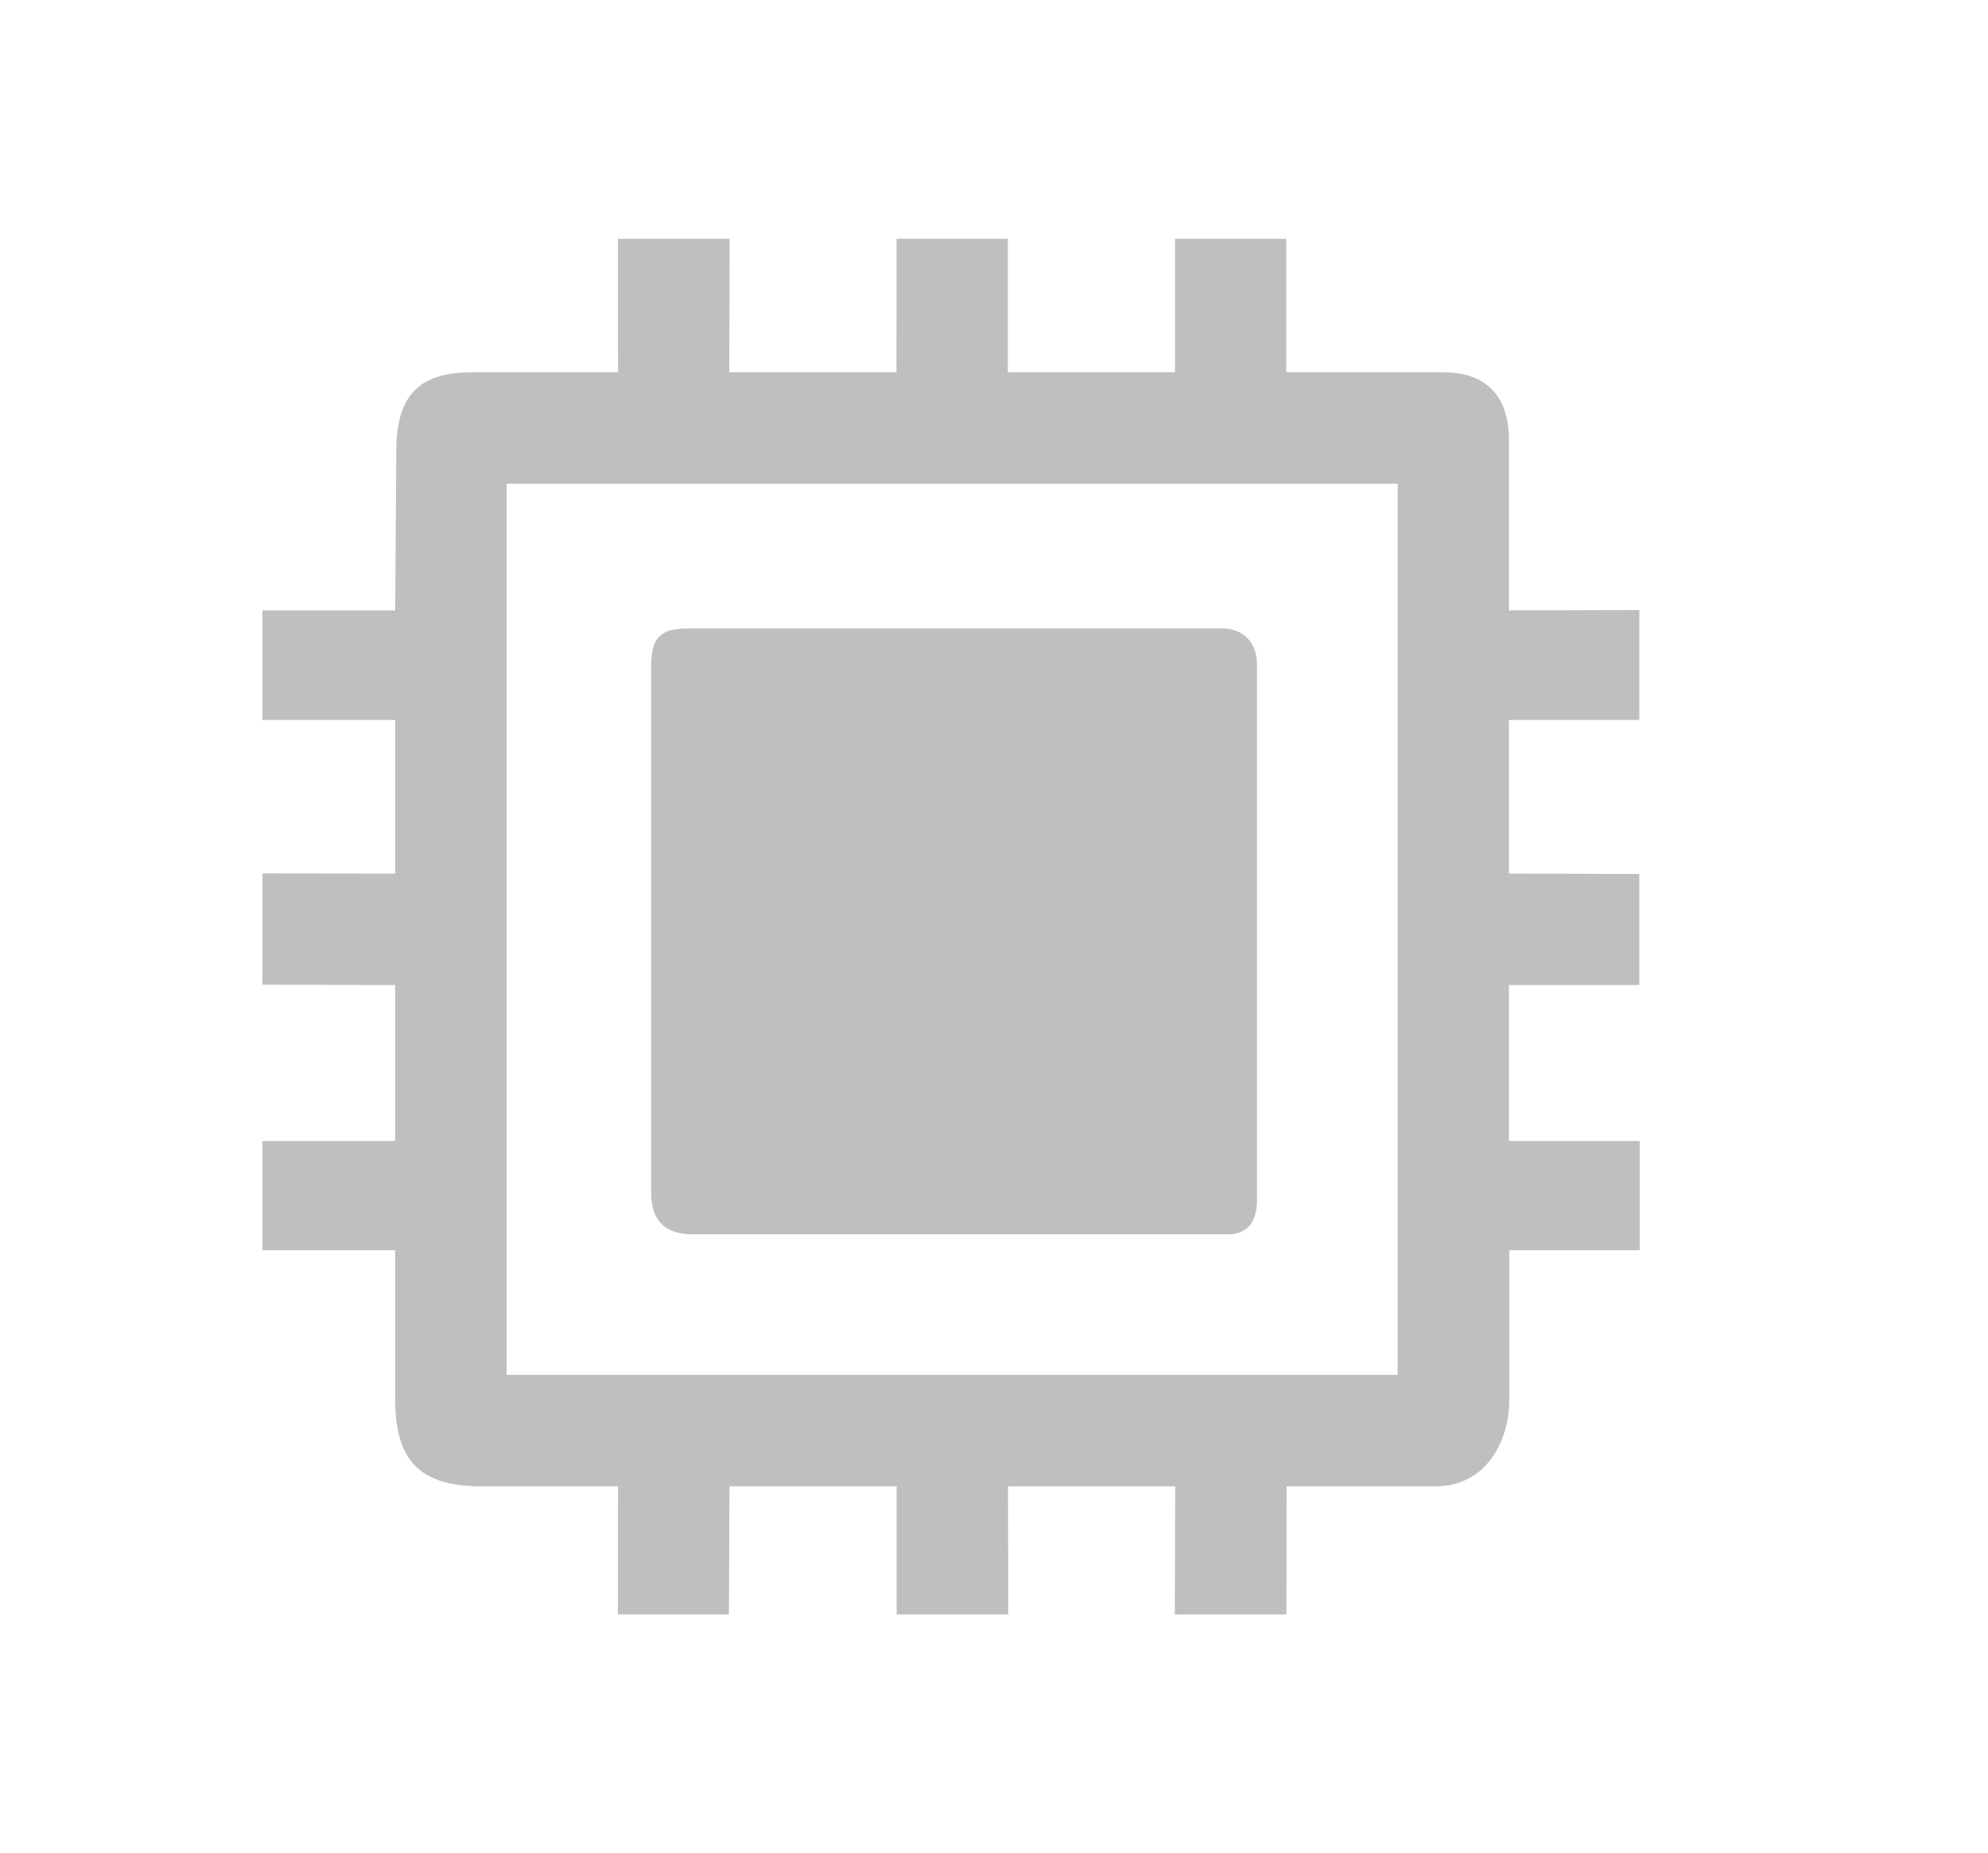
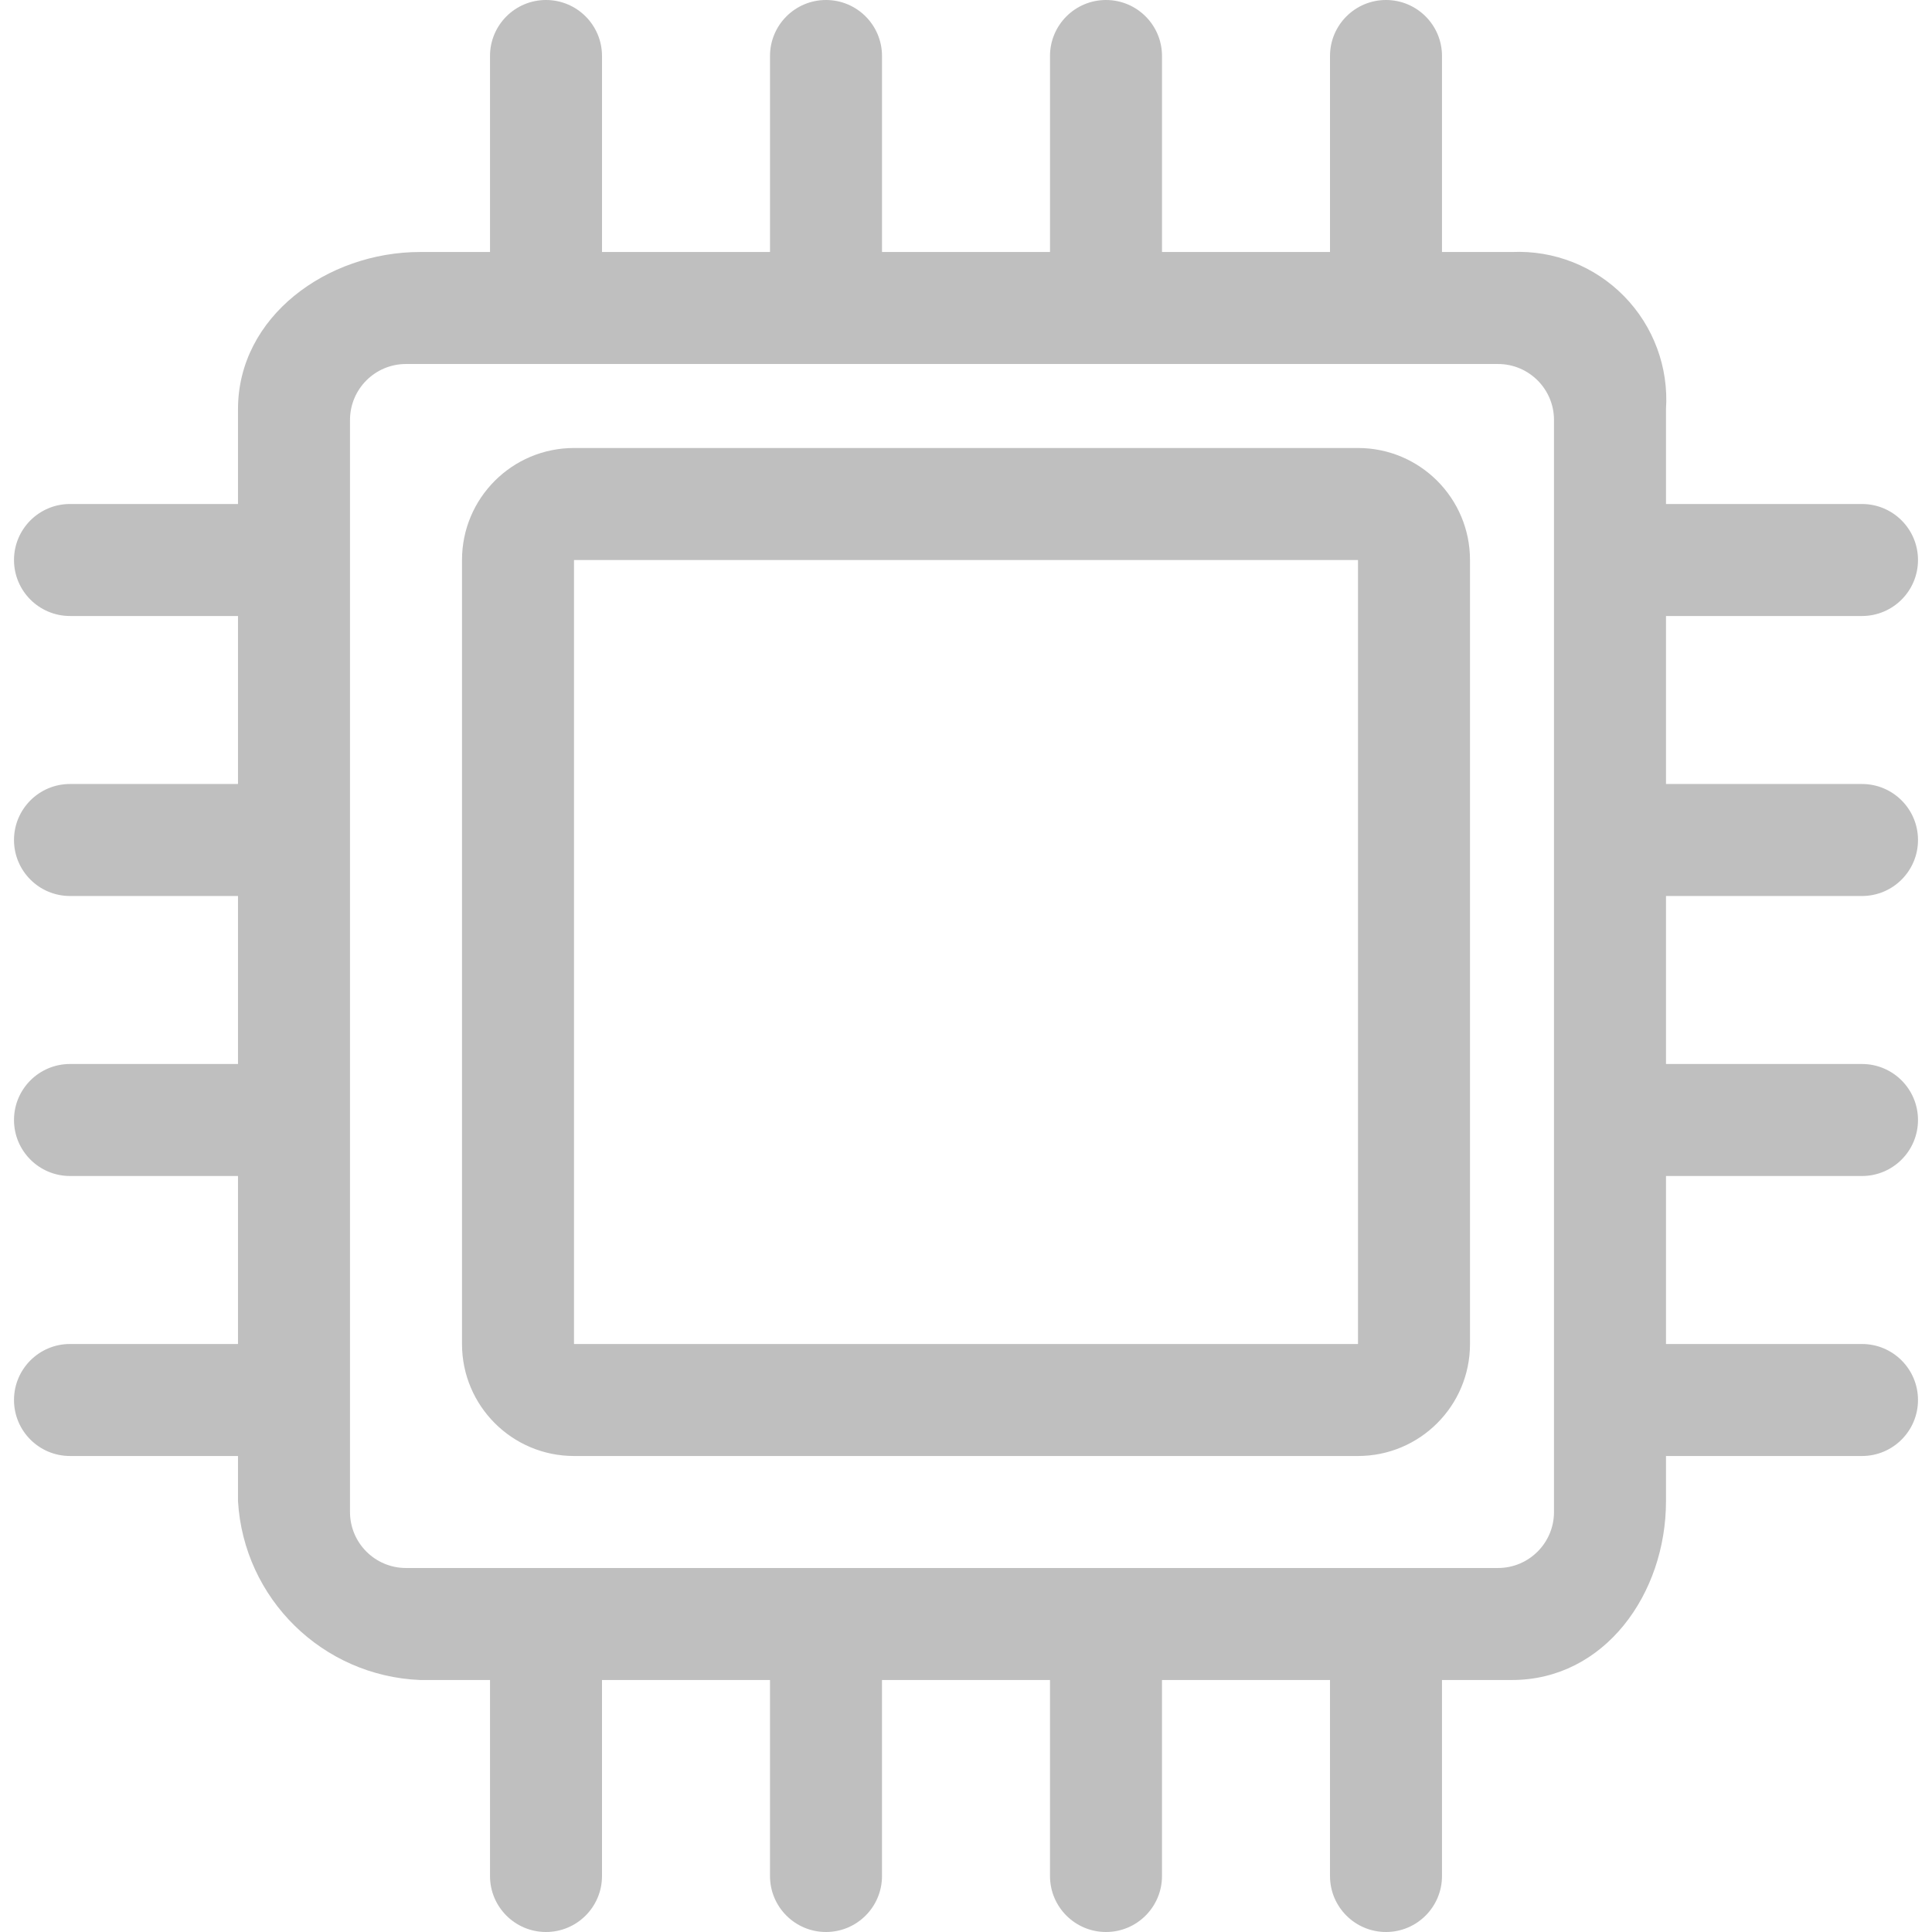
- <svg xmlns="http://www.w3.org/2000/svg" t="1637479884694" class="icon" viewBox="0 0 1099 1024" version="1.1" p-id="1307" width="34.344" height="32">
+ <svg xmlns="http://www.w3.org/2000/svg" t="1637852076897" class="icon" viewBox="0 0 1024 1024" version="1.1" p-id="6744" width="32" height="32">
  <defs>
    <style type="text/css" />
  </defs>
-   <path d="M906.26 398 906.26 337.2l-72.1 0.2 0-94.3c0-23.9-12.3-37.3-36.2-37.3l-86.9 0 0-73.8-61.5 0 0 73.8-92.4 0L557.16 132l-61.5 0-0.1 73.8L403.16 205.8l0.2-73.8-61.8 0 0.1 73.8-80.9 0c-29.7 0-41.9 13.4-41.7 44.4l-0.6 87.2-73.4 0L145.06 398l73.4 0 0 84.9-73.4-0.1 0 61.5 73.4 0.2 0 86.2-73.4 0 0 60.4 73.4 0 0 82.4c0 34 13.7 48.1 47.8 48.1l75.4 0-0.1 70.8 61.4 0 0.3-70.8 92.4 0 0 70.8 61.7 0-0.1-70.8 92.4 0-0.2 70.8 61.7 0 0.1-70.8 82.3 0c27.6 0 40.8-24.3 40.8-48.1l0-82.4 72.1 0 0-60.4L834.16 630.7l0-86.2 72.1 0 0-61.4-72.1-0.2L834.16 398 906.26 398zM772.56 760 280.06 760 280.06 267.4l492.6 0L772.66 760zM382.96 682.3l295.8 0c11.8 0 16.1-8.1 16.1-18.8L694.86 367c0-12.6-8.6-19.6-18.8-19.6L379.86 347.4c-15.4 0-19.9 5.7-19.9 21.2l0 290.6C359.96 674.6 367.56 682.3 382.96 682.3z" p-id="1308" fill="#bfbfbf" />
+   <path d="M719.768 237.449H304.232a59.362 59.362 0 0 0-59.362 59.362v415.536a59.362 59.362 0 0 0 59.362 59.362h415.536a59.362 59.362 0 0 0 59.362-59.362V296.812a59.362 59.362 0 0 0-59.362-59.362z m0 474.899H304.232V296.812h415.536v415.536z m267.13-237.449a29.681 29.681 0 0 0 0-59.362h-103.884v-89.043h103.884a29.681 29.681 0 0 0 0-59.362h-103.884v-50.265A78.314 78.314 0 0 0 801.391 133.565H764.29V29.681a29.681 29.681 0 0 0-59.362 0v103.884h-89.043V29.681a29.681 29.681 0 0 0-59.362 0v103.884h-89.043V29.681a29.681 29.681 0 0 0-59.362 0v103.884h-89.043V29.681a29.681 29.681 0 0 0-59.362 0v103.884h-37.101C173.516 133.565 126.145 167.699 126.145 216.865V267.13H37.101a29.681 29.681 0 0 0 0 59.362h89.043v89.043H37.101a29.681 29.681 0 0 0 0 59.362h89.043v89.043H37.101a29.681 29.681 0 0 0 0 59.362h89.043v89.043H37.101a29.681 29.681 0 0 0 0 59.362h89.043v23.938A100.827 100.827 0 0 0 222.609 890.435H259.71v103.884a29.681 29.681 0 0 0 59.362 0v-103.884h89.043v103.884a29.681 29.681 0 0 0 59.362 0v-103.884h89.043v103.884a29.681 29.681 0 0 0 59.362 0v-103.884h89.043v103.884a29.681 29.681 0 0 0 59.362 0v-103.884h37.101c49.093 0 81.623-45.694 81.623-94.787V771.71h103.884a29.681 29.681 0 0 0 0-59.362h-103.884v-89.043h103.884a29.681 29.681 0 0 0 0-59.362h-103.884v-89.043h103.884zM823.652 801.391a29.681 29.681 0 0 1-29.681 29.681H215.188a29.681 29.681 0 0 1-29.681-29.681V222.609a29.681 29.681 0 0 1 29.681-29.681h578.783a29.681 29.681 0 0 1 29.681 29.681v578.783z" p-id="6745" fill="#bfbfbf" />
</svg>
